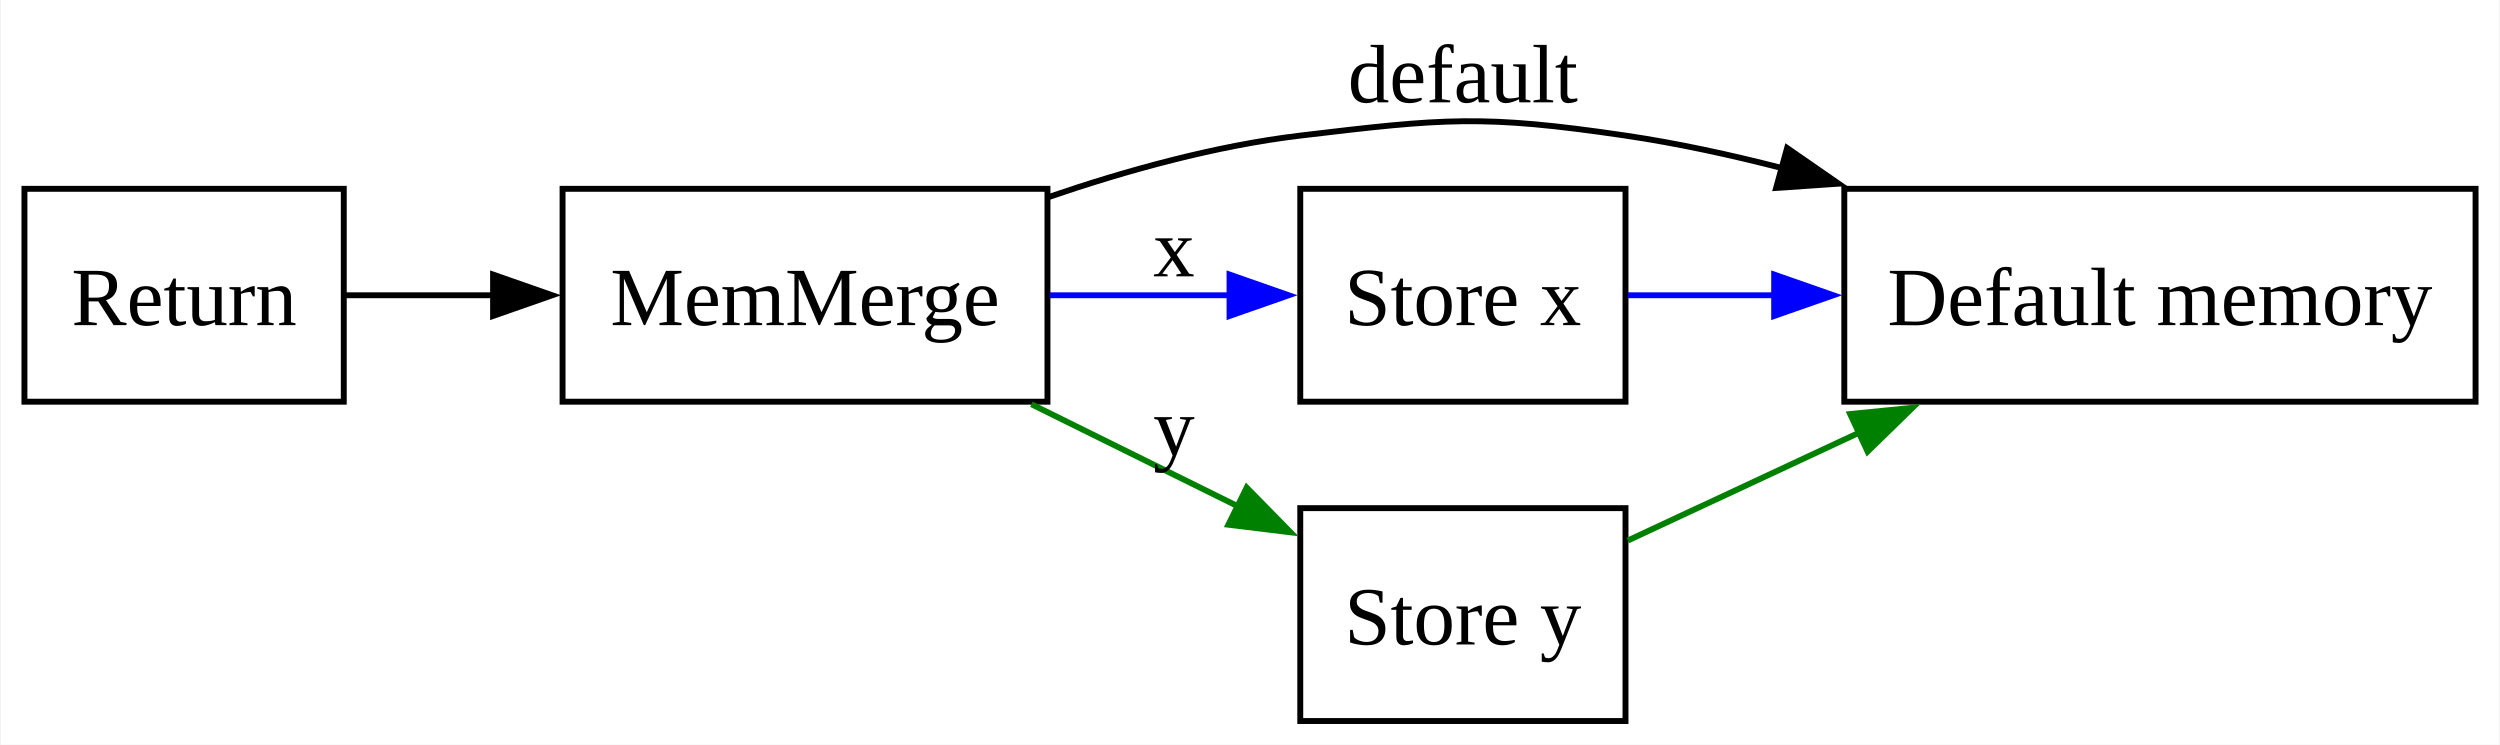
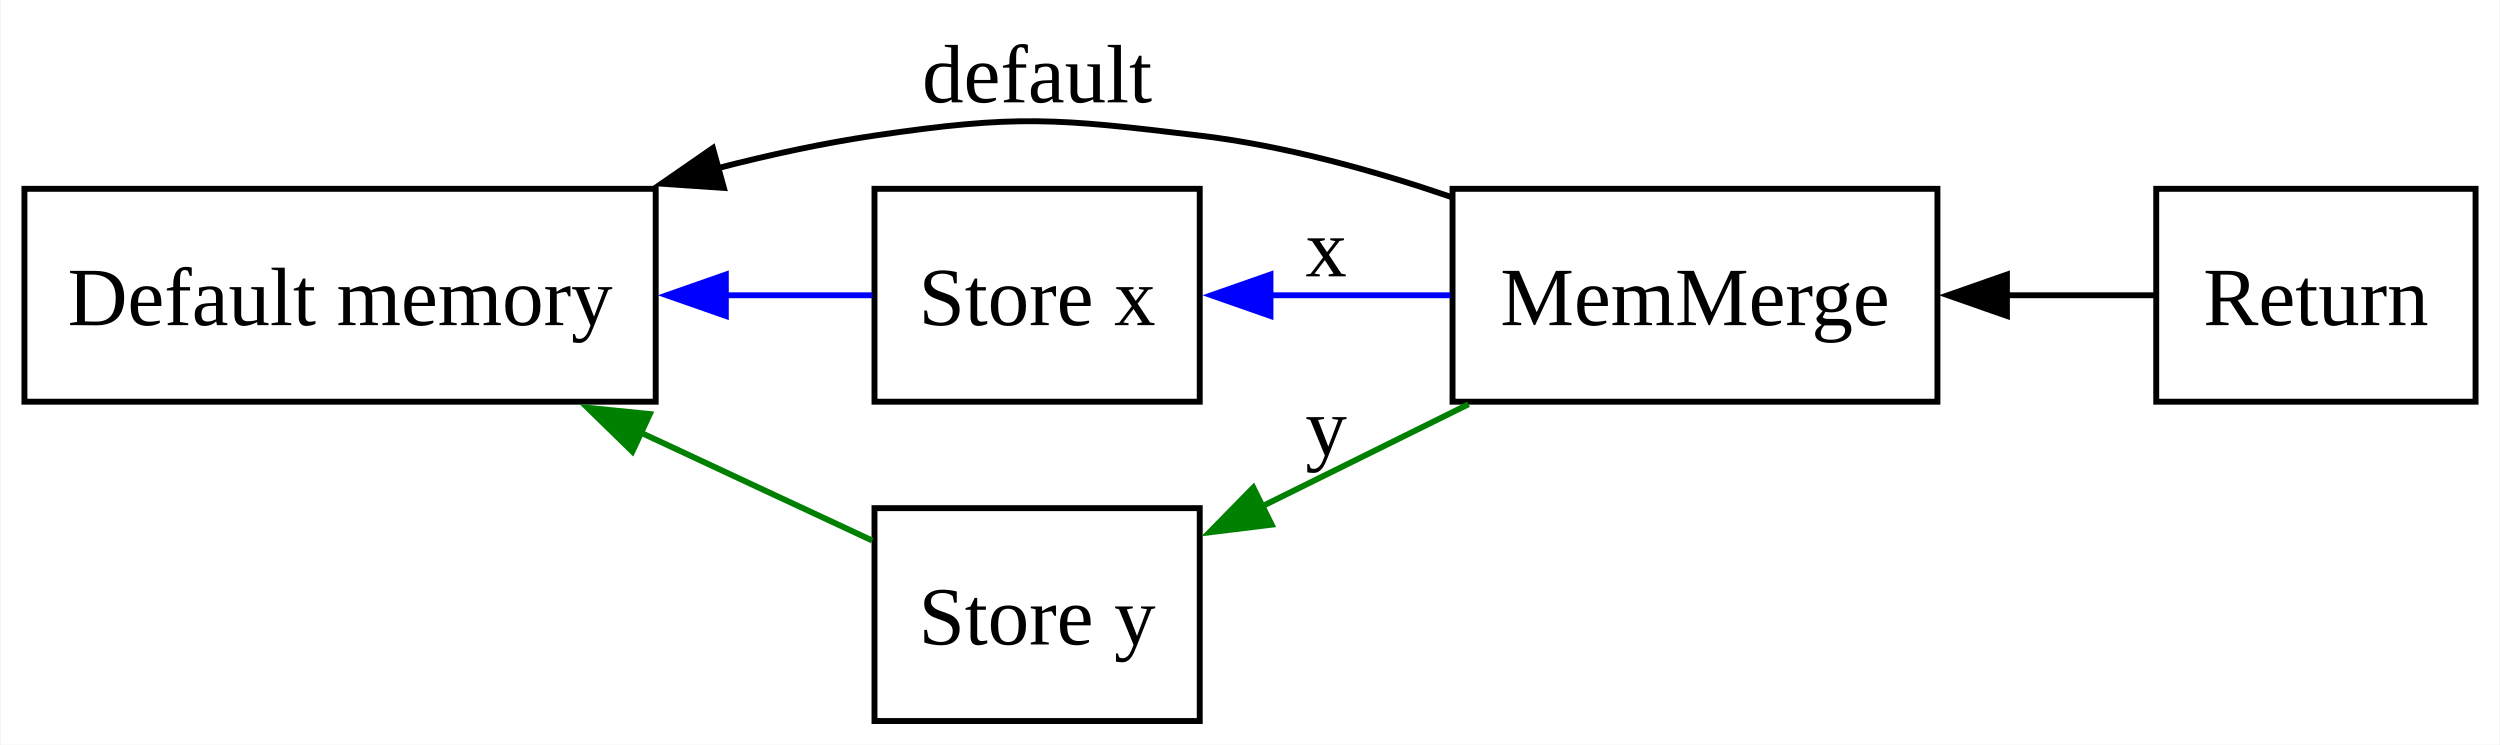
<svg xmlns="http://www.w3.org/2000/svg" width="423pt" height="126pt" viewBox="0.00 0.00 422.50 125.93">
  <g id="graph0" class="graph" transform="scale(1 1) rotate(0) translate(4 121.93)">
    <polygon fill="white" stroke="none" points="-4,4 -4,-121.93 418.5,-121.93 418.5,4 -4,4" />
    <g id="node1" class="node">
-       <polygon fill="none" stroke="black" points="414.5,-90 307.75,-90 307.75,-54 414.5,-54 414.5,-90" />
-       <text text-anchor="middle" x="361.12" y="-66.95" font-family="Times New Roman,serif" font-size="14.00">Default memory</text>
+       <polygon fill="none" stroke="black" points="106.75,-90 0,-90 0,-54 106.75,-54 106.75,-90" />
+       <text text-anchor="middle" x="53.38" y="-66.95" font-family="Times New Roman,serif" font-size="14.00">Default memory</text>
    </g>
    <g id="node2" class="node">
-       <polygon fill="none" stroke="black" points="270.75,-90 215.75,-90 215.75,-54 270.75,-54 270.75,-90" />
-       <text text-anchor="middle" x="243.25" y="-66.95" font-family="Times New Roman,serif" font-size="14.00">Store x</text>
+       <polygon fill="none" stroke="black" points="198.75,-90 143.75,-90 143.75,-54 198.75,-54 198.75,-90" />
+       <text text-anchor="middle" x="171.25" y="-66.95" font-family="Times New Roman,serif" font-size="14.00">Store x</text>
    </g>
    <g id="edge1" class="edge">
-       <path fill="none" stroke="blue" d="M271.13,-72C278.66,-72 287.18,-72 295.9,-72" />
-       <polygon fill="blue" stroke="blue" points="295.89,-75.5 305.89,-72 295.89,-68.5 295.89,-75.5" />
+       <path fill="none" stroke="blue" d="M143.37,-72C135.84,-72 127.32,-72 118.6,-72" />
+       <polygon fill="blue" stroke="blue" points="118.61,-68.5 108.61,-72 118.61,-75.5 118.61,-68.5" />
    </g>
    <g id="node3" class="node">
-       <polygon fill="none" stroke="black" points="270.75,-36 215.75,-36 215.75,0 270.75,0 270.75,-36" />
-       <text text-anchor="middle" x="243.25" y="-12.95" font-family="Times New Roman,serif" font-size="14.00">Store y</text>
+       <polygon fill="none" stroke="black" points="198.75,-36 143.75,-36 143.75,0 198.75,0 198.75,-36" />
+       <text text-anchor="middle" x="171.25" y="-12.95" font-family="Times New Roman,serif" font-size="14.00">Store y</text>
    </g>
    <g id="edge2" class="edge">
-       <path fill="none" stroke="green" d="M271.13,-30.52C282.85,-35.99 296.97,-42.57 310.49,-48.87" />
-       <polygon fill="green" stroke="green" points="308.74,-51.91 319.28,-52.97 311.69,-45.57 308.74,-51.91" />
+       <path fill="none" stroke="green" d="M143.37,-30.52C131.65,-35.99 117.53,-42.57 104.01,-48.87" />
+       <polygon fill="green" stroke="green" points="102.81,-45.57 95.22,-52.97 105.76,-51.91 102.81,-45.57" />
    </g>
    <g id="node4" class="node">
-       <polygon fill="none" stroke="black" points="173,-90 91,-90 91,-54 173,-54 173,-90" />
-       <text text-anchor="middle" x="132" y="-66.95" font-family="Times New Roman,serif" font-size="14.00">MemMerge</text>
+       <polygon fill="none" stroke="black" points="323.5,-90 241.5,-90 241.5,-54 323.5,-54 323.5,-90" />
+       <text text-anchor="middle" x="282.5" y="-66.95" font-family="Times New Roman,serif" font-size="14.00">MemMerge</text>
    </g>
    <g id="edge3" class="edge">
-       <path fill="none" stroke="black" d="M173.11,-88.58C186.42,-93.14 201.5,-97.3 215.75,-99 240.02,-101.9 246.57,-102.57 270.75,-99 279.43,-97.72 288.44,-95.77 297.24,-93.5" />
-       <polygon fill="black" stroke="black" points="298.08,-96.9 306.79,-90.87 296.22,-90.15 298.08,-96.9" />
-       <text text-anchor="middle" x="243.25" y="-104.63" font-family="Times New Roman,serif" font-size="14.00">default</text>
+       <path fill="none" stroke="black" d="M241.39,-88.58C228.08,-93.14 213,-97.3 198.75,-99 174.48,-101.9 167.93,-102.57 143.75,-99 135.07,-97.72 126.06,-95.77 117.26,-93.5" />
+       <polygon fill="black" stroke="black" points="118.28,-90.15 107.71,-90.87 116.42,-96.9 118.28,-90.15" />
+       <text text-anchor="middle" x="171.25" y="-104.63" font-family="Times New Roman,serif" font-size="14.00">default</text>
    </g>
    <g id="edge4" class="edge">
-       <path fill="none" stroke="blue" d="M173.37,-72C183.42,-72 194.16,-72 204.1,-72" />
-       <polygon fill="blue" stroke="blue" points="203.79,-75.5 213.79,-72 203.79,-68.5 203.79,-75.5" />
-       <text text-anchor="middle" x="194.38" y="-75.2" font-family="Times New Roman,serif" font-size="14.00">x</text>
+       <path fill="none" stroke="blue" d="M241.13,-72C231.08,-72 220.34,-72 210.4,-72" />
+       <polygon fill="blue" stroke="blue" points="210.71,-68.5 200.71,-72 210.71,-75.5 210.71,-68.5" />
+       <text text-anchor="middle" x="220.12" y="-75.2" font-family="Times New Roman,serif" font-size="14.00">x</text>
    </g>
    <g id="edge5" class="edge">
-       <path fill="none" stroke="green" d="M170.29,-53.57C181.65,-47.95 194.12,-41.79 205.45,-36.19" />
-       <polygon fill="green" stroke="green" points="206.69,-39.48 214.11,-31.91 203.59,-33.2 206.69,-39.48" />
-       <text text-anchor="middle" x="194.38" y="-44.97" font-family="Times New Roman,serif" font-size="14.00">y</text>
+       <path fill="none" stroke="green" d="M244.21,-53.57C232.85,-47.95 220.38,-41.79 209.05,-36.19" />
+       <polygon fill="green" stroke="green" points="210.91,-33.2 200.39,-31.91 207.81,-39.48 210.91,-33.2" />
+       <text text-anchor="middle" x="220.12" y="-44.97" font-family="Times New Roman,serif" font-size="14.00">y</text>
    </g>
    <g id="node5" class="node">
-       <polygon fill="none" stroke="black" points="54,-90 0,-90 0,-54 54,-54 54,-90" />
-       <text text-anchor="middle" x="27" y="-66.95" font-family="Times New Roman,serif" font-size="14.00">Return</text>
+       <polygon fill="none" stroke="black" points="414.5,-90 360.5,-90 360.5,-54 414.5,-54 414.5,-90" />
+       <text text-anchor="middle" x="387.5" y="-66.95" font-family="Times New Roman,serif" font-size="14.00">Return</text>
    </g>
    <g id="edge6" class="edge">
-       <path fill="none" stroke="black" d="M54.26,-72C61.97,-72 70.68,-72 79.39,-72" />
-       <polygon fill="black" stroke="black" points="79.25,-75.5 89.25,-72 79.25,-68.5 79.25,-75.5" />
+       <path fill="none" stroke="black" d="M360.24,-72C352.53,-72 343.82,-72 335.11,-72" />
+       <polygon fill="black" stroke="black" points="335.25,-68.5 325.25,-72 335.25,-75.5 335.25,-68.5" />
    </g>
  </g>
</svg>
